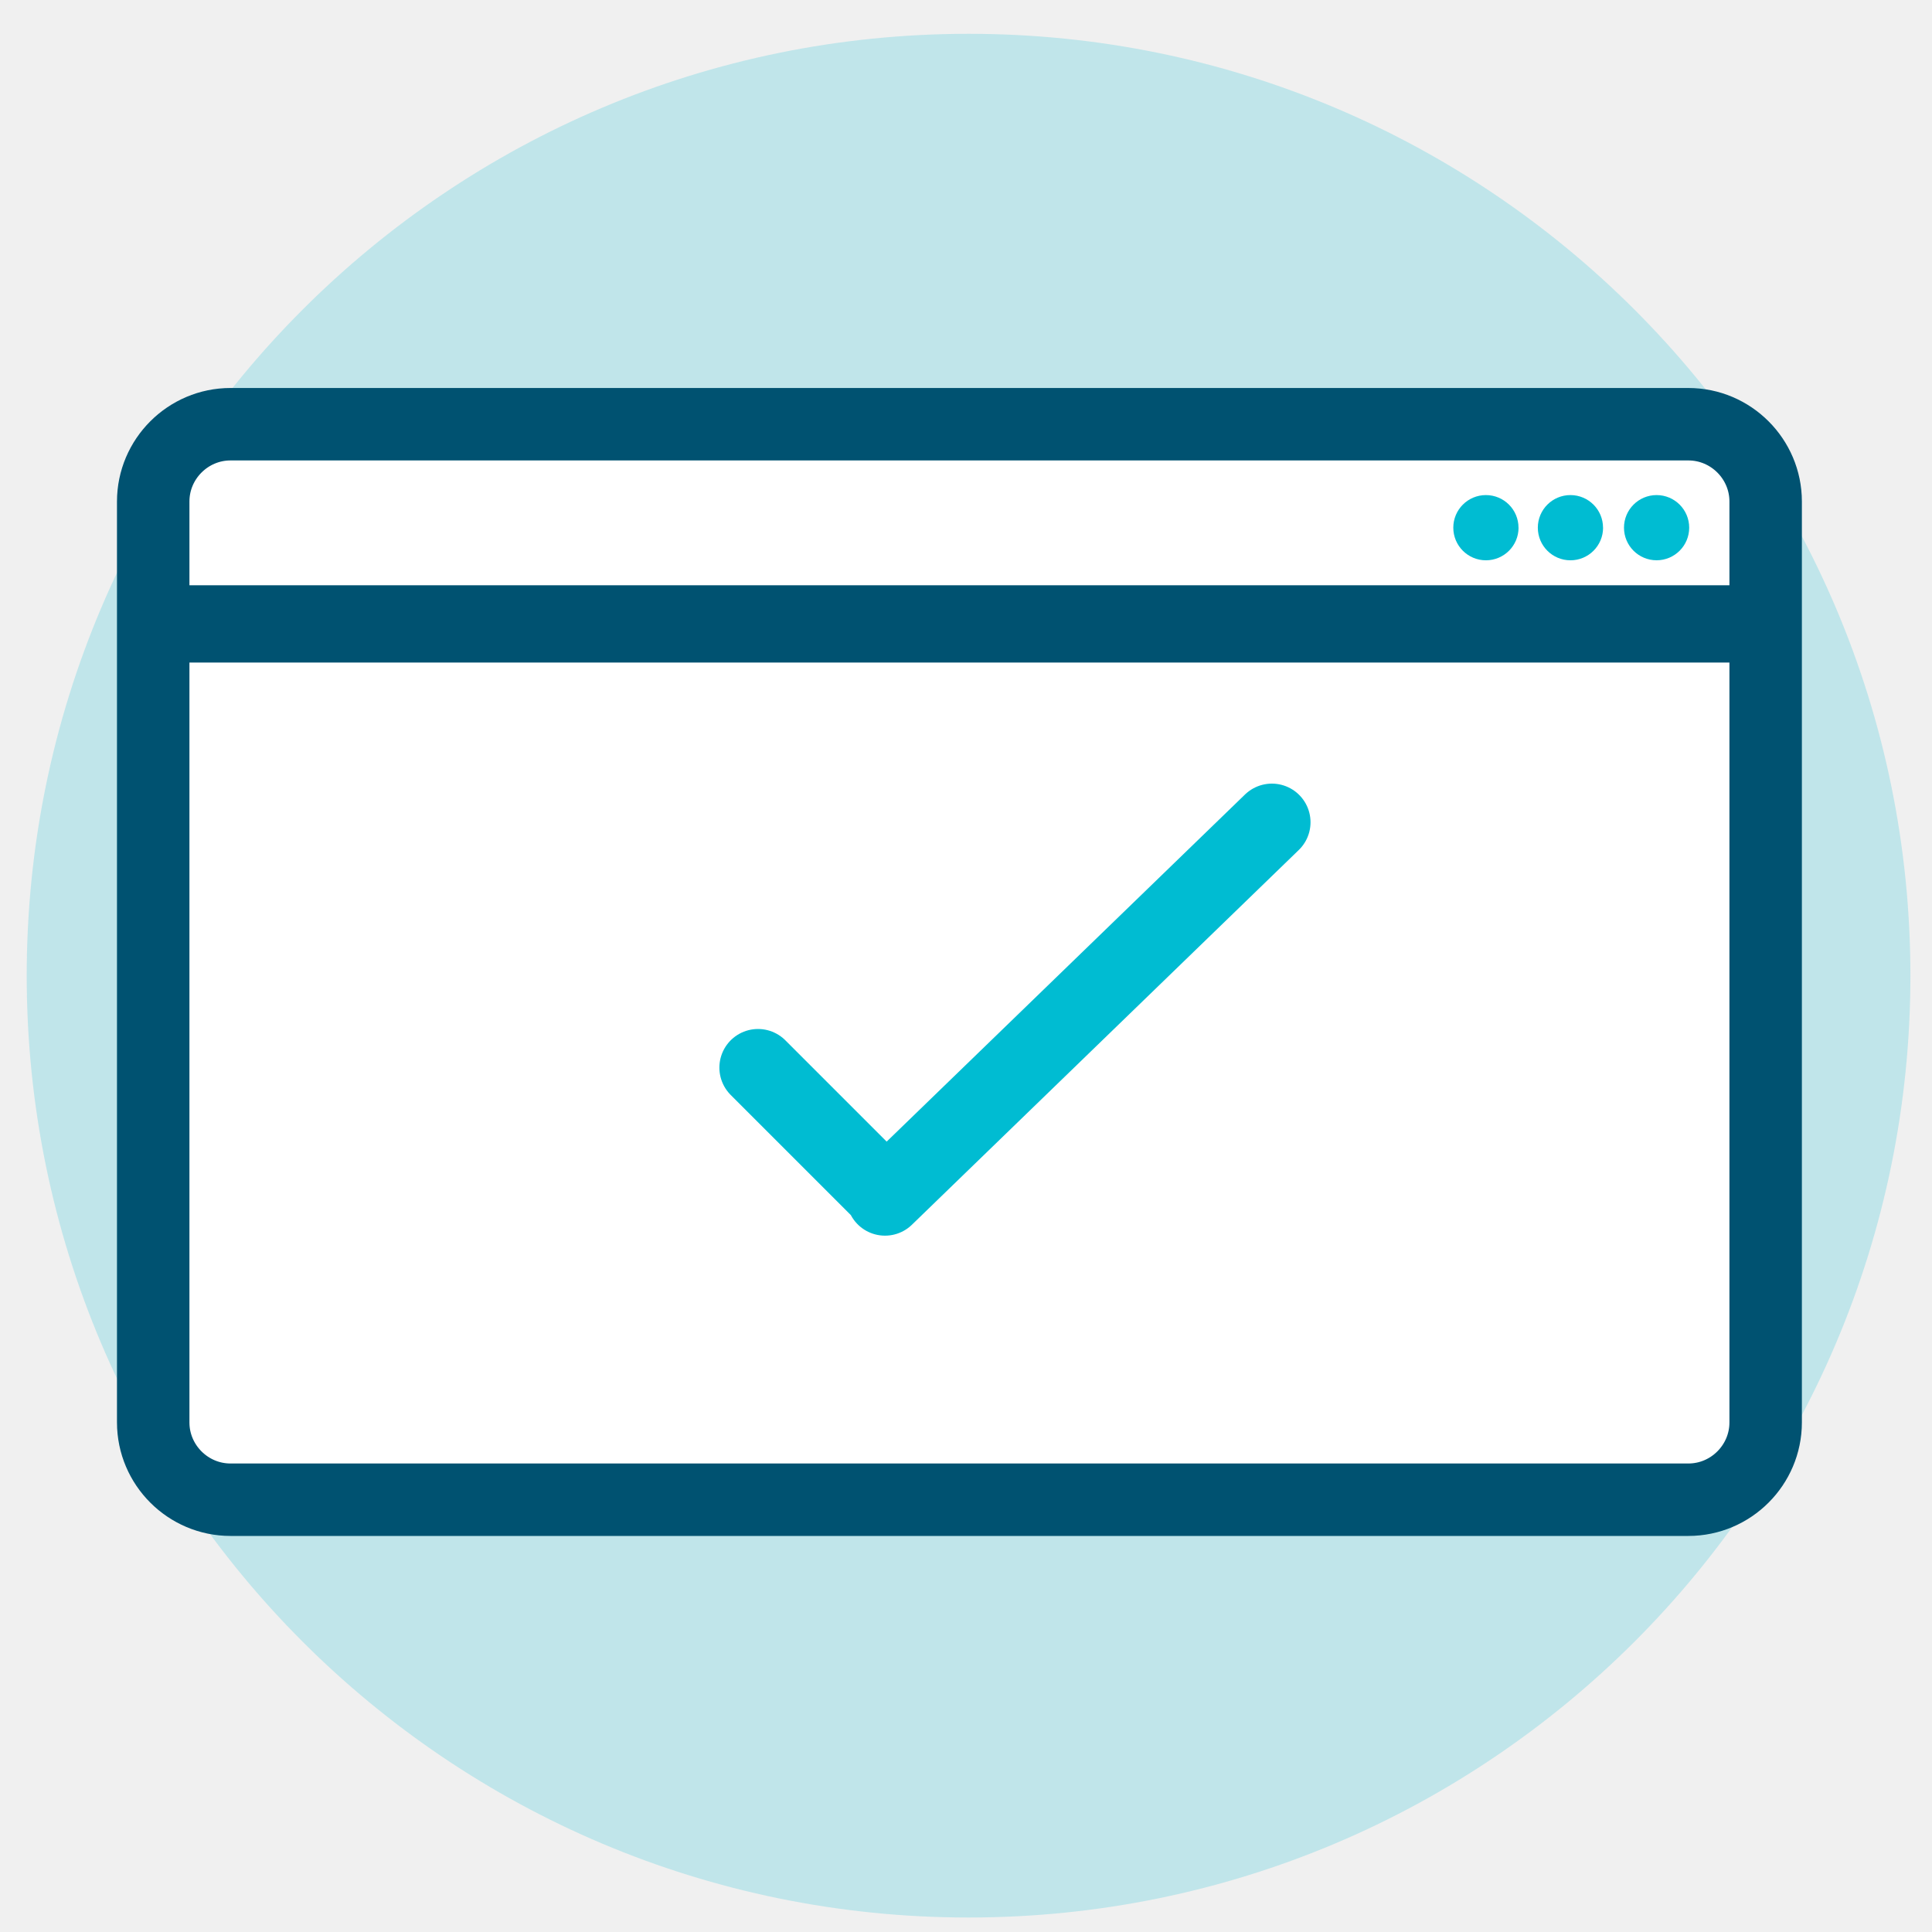
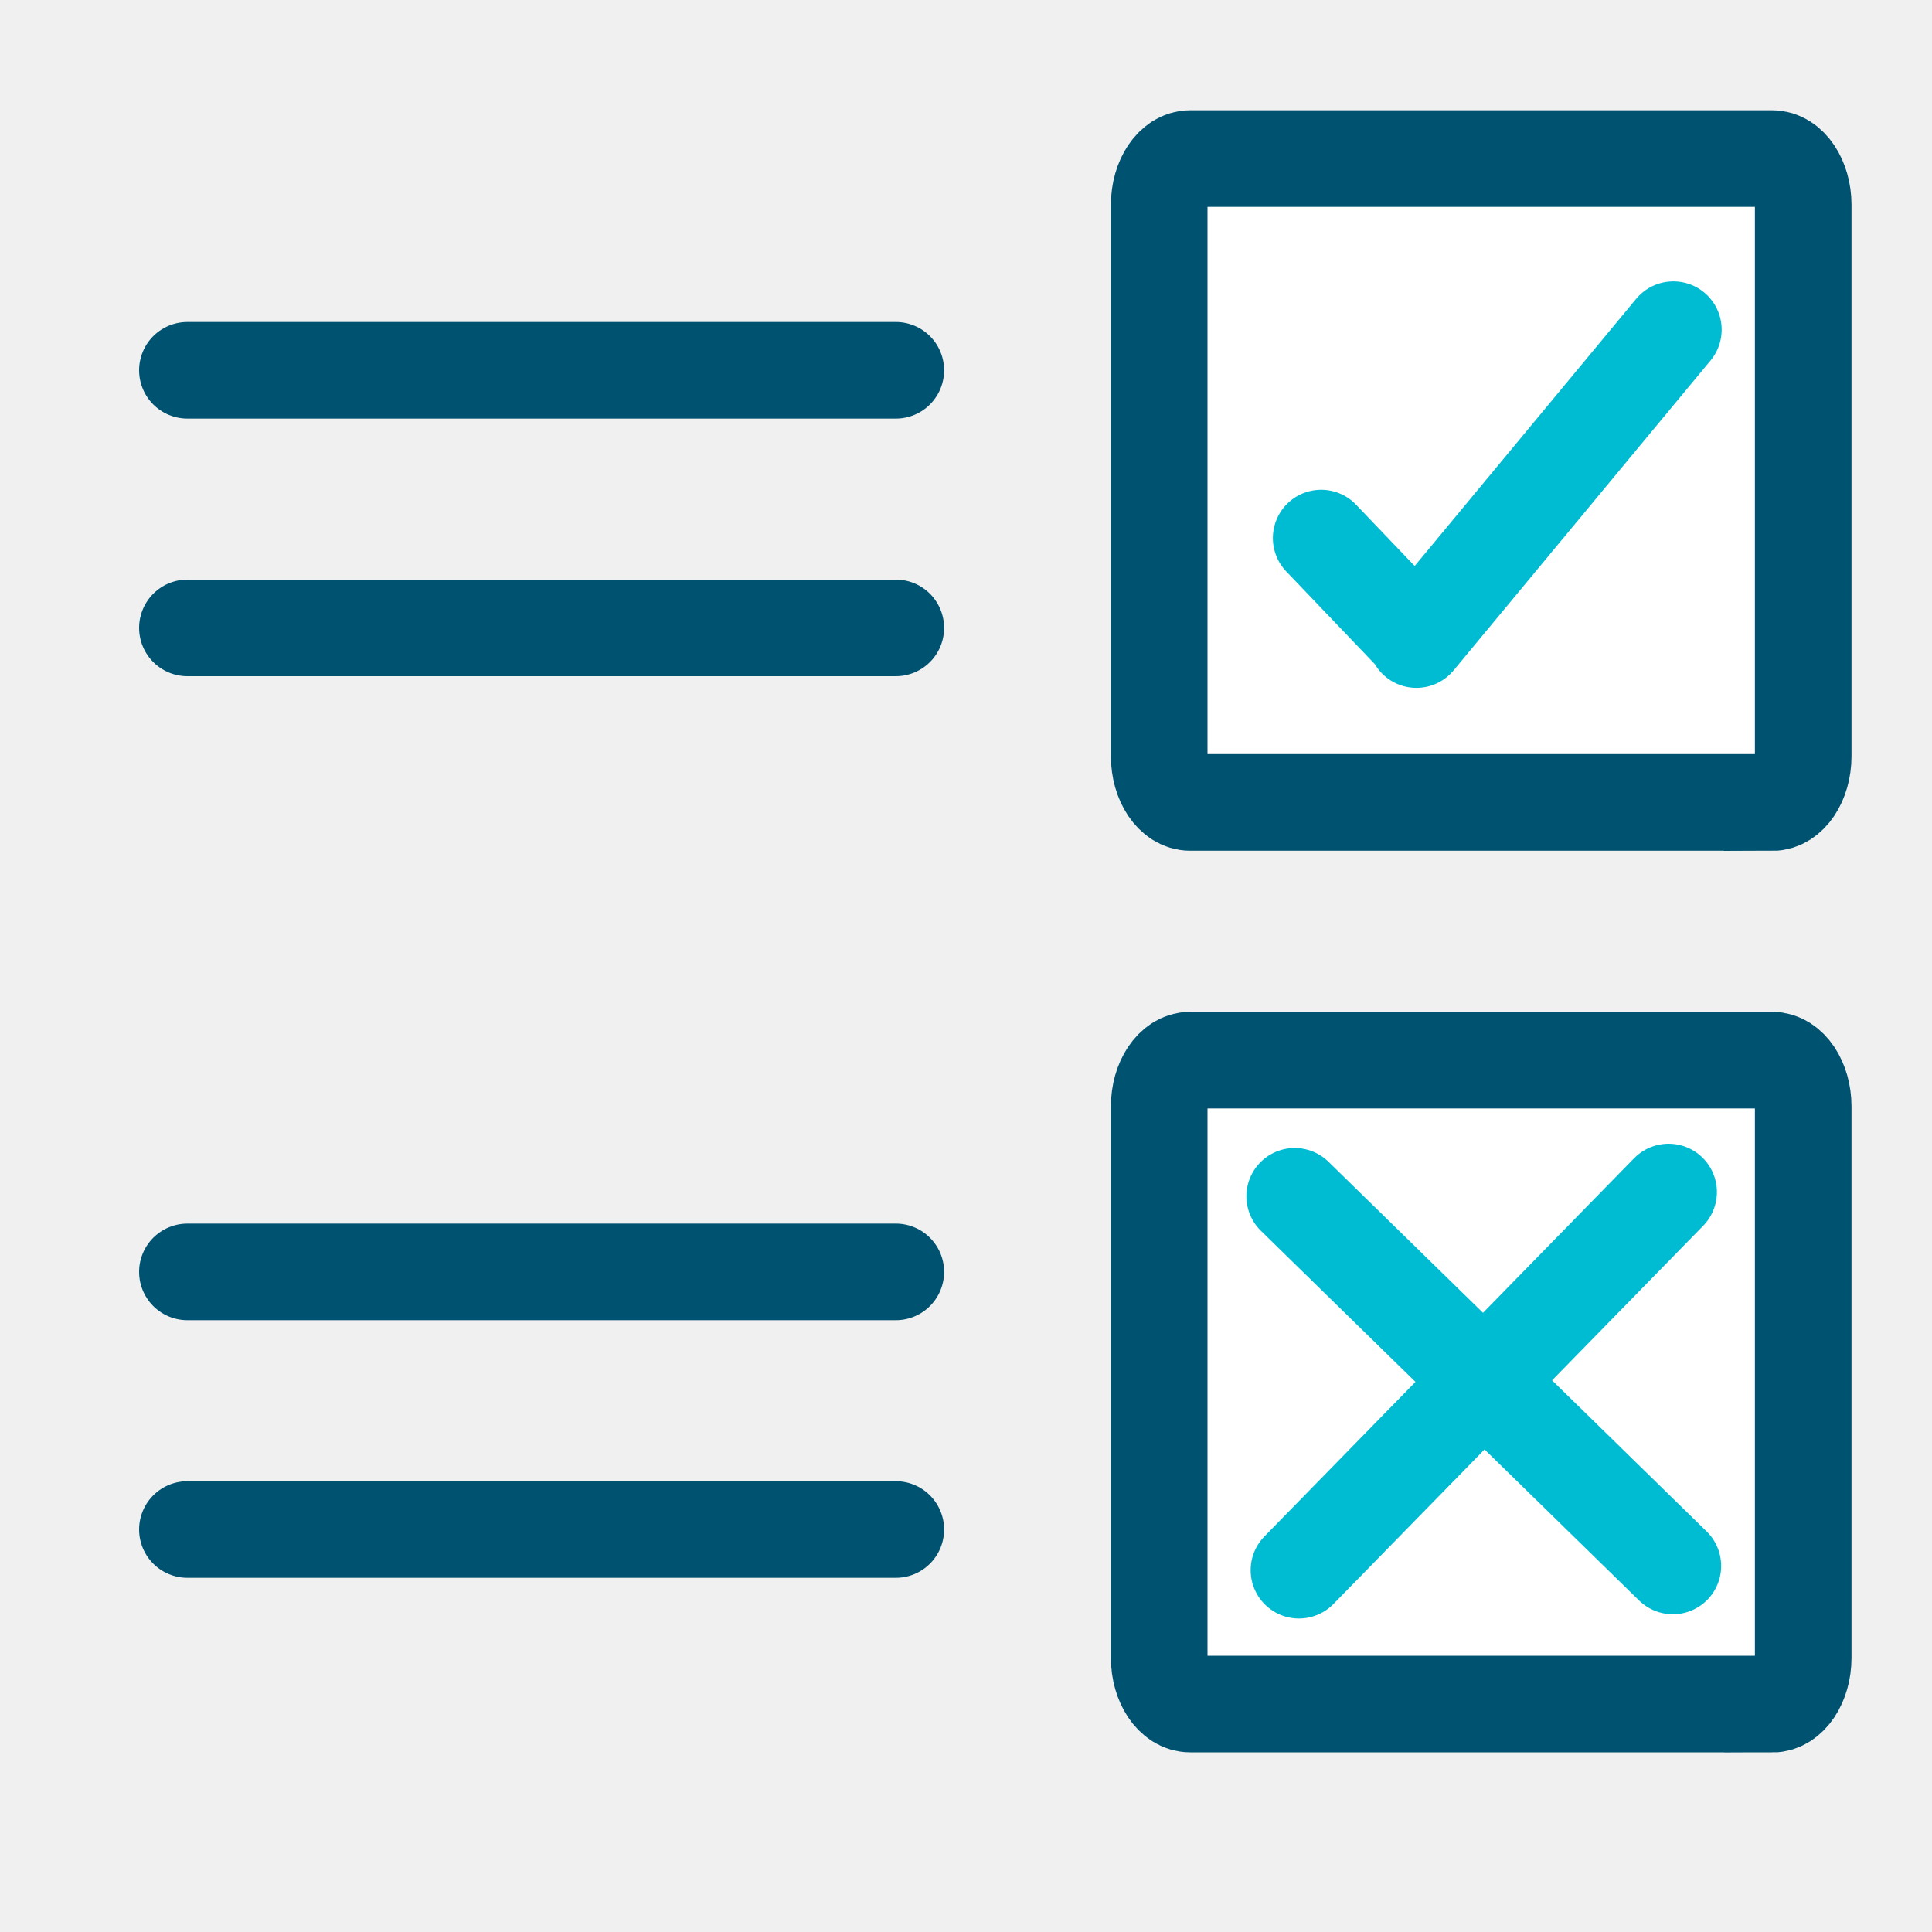
- <svg xmlns="http://www.w3.org/2000/svg" width="40" height="40" viewBox="0 0 40 40">
-   <g fill="none" fill-rule="evenodd">
+ <svg xmlns="http://www.w3.org/2000/svg" width="30" height="30" viewBox="0 0 30 30">
+   <g fill="none" fill-rule="evenodd" stroke-linecap="round" stroke-width="1.5">
+     <path fill="#FFF" stroke="#005271" d="M27.52 12.46h-9.04c-.264 0-.48-.322-.48-.718V3.18c0-.395.216-.718.48-.718h9.04c.264 0 .48.323.48.718v8.563c0 .396-.216.719-.48.719z" />
+     <path stroke="#00BCD2" d="M20.515 8.355l1.45 1.517M21.994 9.931l3.99-4.812" />
+     <path stroke="#005271" d="M2.91 19.75h11M2.91 23.75h11M2.91 5.75h11M2.91 9.75h11" />
    <g>
-       <g transform="translate(-12 -4)">
-         <circle cx="32.053" cy="24.2" r="19.5" fill="#00BCD2" fill-opacity=".2" />
-         <path fill="#FFF" stroke="#005271" stroke-linecap="round" stroke-width="1.5" d="M46.956 35.05H16.772c-.88 0-1.6-.72-1.6-1.6V14.383c0-.88.72-1.6 1.6-1.6h30.184c.88 0 1.6.72 1.6 1.6V33.45c0 .88-.72 1.6-1.6 1.6z" />
-         <path stroke="#005271" stroke-linecap="round" stroke-width="1.6" d="M15.84 16.917h32" />
-         <path fill="#00BCD2" d="M43.44 14.925a.675.675 0 1 1-1.351 0 .675.675 0 0 1 1.35 0M45.19 14.925a.675.675 0 1 1-1.351 0 .675.675 0 0 1 1.35 0M46.973 14.925a.675.675 0 1 1-1.35 0 .675.675 0 0 1 1.35 0" />
-         <path stroke="#00BCD2" stroke-linecap="round" stroke-width="1.6" d="M27.694 26.104l2.579 2.579M30.323 28.783l8.01-7.759" />
-       </g>
+       <path fill="#FFF" stroke="#005271" d="M27.52 26.46h-9.04c-.264 0-.48-.322-.48-.718V17.18c0-.395.216-.718.48-.718h9.04c.264 0 .48.323.48.718v8.563c0 .396-.216.719-.48.719z" />
+       <path stroke="#00BCD2" d="M20.17 24.382l5.74-5.872M20.104 18.576l5.872 5.74" />
    </g>
  </g>
</svg>
